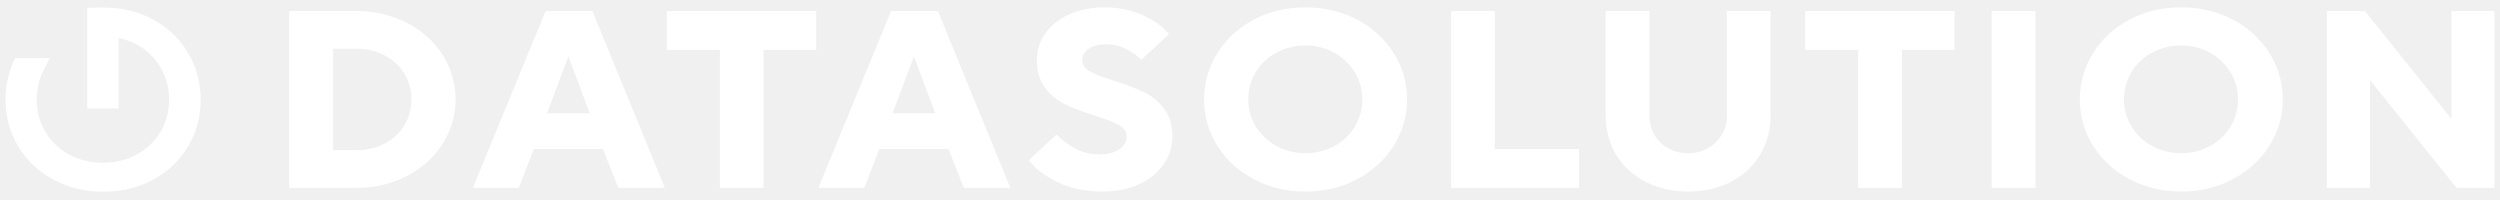
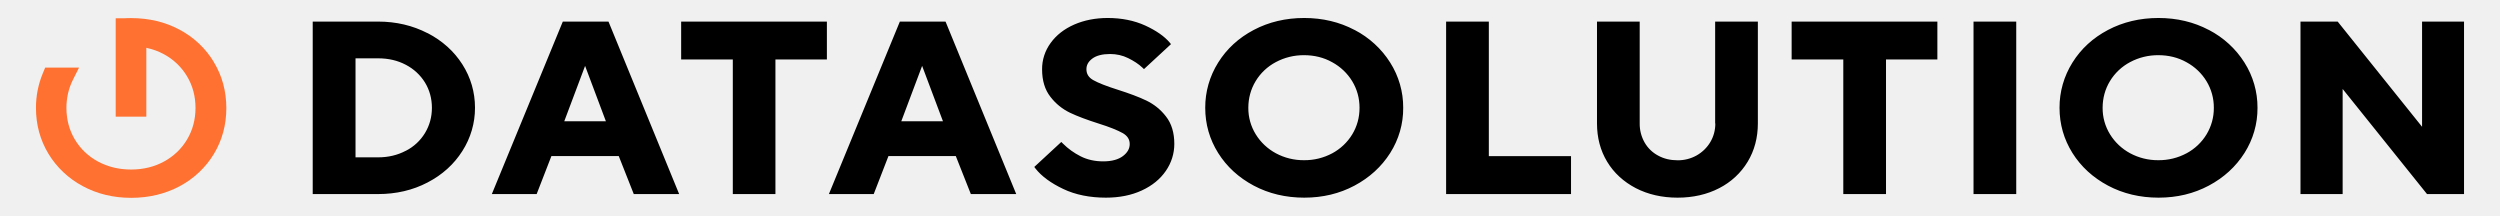
- <svg xmlns="http://www.w3.org/2000/svg" viewBox="0 0 226 18" fill="none">
-   <g clip-path="url(#clip0_7001_2714)">
-     <path d="M36.785 2.072C35.418 1.366 33.885 0.999 32.201 0.999H26.145V16.983H32.201C33.876 16.983 35.418 16.625 36.785 15.91C38.151 15.201 39.236 14.219 40.011 12.995C40.783 11.792 41.19 10.401 41.185 8.983C41.185 7.542 40.788 6.177 40.011 4.962C39.236 3.746 38.151 2.772 36.785 2.065V2.072ZM34.757 12.979C34 13.379 33.145 13.579 32.21 13.579H30.111V4.404H32.21C33.162 4.404 34.017 4.604 34.775 5.004C35.508 5.384 36.12 5.951 36.547 6.643C36.971 7.335 37.19 8.125 37.19 8.991C37.19 9.857 36.971 10.631 36.547 11.331C36.124 12.031 35.507 12.602 34.767 12.979H34.757ZM53.544 0.999H49.321L42.745 16.983H46.897L48.264 13.462H54.505L55.898 16.983H60.103L53.606 1.124L53.552 0.999H53.544ZM53.314 10.239H49.454L51.385 5.104L53.314 10.239ZM60.287 4.512H65.074V16.983H69.024V4.512H73.793V0.999H60.287V4.512ZM84.778 0.999H80.554L73.979 16.983H78.132L79.498 13.462H85.739L87.132 16.983H91.337L84.839 1.124L84.785 0.999H84.778ZM84.549 10.239H80.686L82.617 5.104L84.549 10.239ZM103.379 8.309C102.7 7.984 101.809 7.65 100.733 7.309C99.702 6.985 98.935 6.685 98.468 6.418C98.044 6.177 97.842 5.844 97.842 5.411C97.842 5.029 98.019 4.704 98.388 4.429C98.767 4.146 99.323 4.005 100.037 4.005C100.628 4.005 101.192 4.13 101.712 4.387C102.241 4.645 102.681 4.937 103.025 5.262L103.175 5.402L105.679 3.089L105.565 2.947C105.071 2.364 104.304 1.832 103.29 1.365C102.268 0.899 101.095 0.666 99.816 0.666C98.67 0.666 97.631 0.874 96.714 1.273C95.788 1.682 95.047 2.256 94.528 2.981C94.003 3.694 93.725 4.551 93.734 5.429C93.734 6.46 93.99 7.318 94.51 7.975C94.987 8.599 95.609 9.105 96.326 9.449C97.004 9.773 97.895 10.106 98.97 10.448C99.985 10.764 100.742 11.072 101.218 11.339C101.641 11.589 101.853 11.913 101.853 12.346C101.853 12.778 101.65 13.137 101.228 13.461C100.796 13.786 100.187 13.953 99.402 13.953C98.618 13.953 97.912 13.794 97.295 13.479C96.691 13.174 96.141 12.777 95.665 12.305L95.515 12.155L93.011 14.469L93.117 14.611C93.681 15.335 94.554 15.967 95.692 16.509C96.827 17.05 98.169 17.316 99.649 17.316C100.901 17.316 102.02 17.091 102.973 16.649C103.934 16.209 104.683 15.593 105.203 14.835C105.714 14.097 105.988 13.228 105.988 12.338C105.988 11.306 105.732 10.448 105.212 9.79C104.735 9.166 104.113 8.661 103.396 8.317L103.379 8.309ZM122.684 1.773C121.3 1.041 119.731 0.666 118.021 0.666C116.31 0.666 114.733 1.041 113.349 1.773C111.956 2.506 110.845 3.521 110.052 4.795C109.259 6.059 108.844 7.511 108.853 8.991C108.853 10.507 109.258 11.913 110.052 13.178C110.845 14.444 111.956 15.46 113.349 16.2C114.741 16.941 116.31 17.316 118.03 17.316C119.748 17.316 121.291 16.941 122.684 16.201C124.077 15.46 125.188 14.444 125.99 13.178C126.79 11.921 127.208 10.47 127.198 8.991C127.207 7.51 126.789 6.056 125.99 4.795C125.186 3.521 124.048 2.478 122.693 1.773H122.684ZM120.621 13.204C119.823 13.633 118.924 13.853 118.011 13.844C117.1 13.853 116.201 13.632 115.403 13.204C114.631 12.789 113.986 12.183 113.534 11.447C113.076 10.706 112.838 9.856 112.846 8.991C112.846 8.1 113.075 7.26 113.524 6.518C113.971 5.776 114.618 5.166 115.394 4.754C116.196 4.327 117.097 4.106 118.011 4.113C118.955 4.113 119.837 4.329 120.613 4.762C121.383 5.18 122.024 5.789 122.473 6.526C122.922 7.268 123.151 8.092 123.151 8.991C123.151 9.89 122.922 10.714 122.473 11.456C122.024 12.191 121.382 12.797 120.613 13.212L120.621 13.204ZM135.132 0.999H131.174V16.983H142.749V13.47H135.132V0.999ZM156.121 10.44C156.121 11.072 155.963 11.655 155.654 12.171C155.349 12.682 154.912 13.107 154.385 13.403C153.852 13.703 153.246 13.858 152.63 13.852C151.961 13.852 151.352 13.711 150.824 13.42C150.298 13.14 149.864 12.721 149.571 12.212C149.263 11.67 149.105 11.059 149.113 10.44V0.999H145.155V10.44C145.155 11.763 145.472 12.954 146.098 13.986C146.725 15.027 147.624 15.842 148.752 16.434C149.88 17.017 151.185 17.316 152.622 17.316C154.059 17.316 155.364 17.016 156.483 16.434C157.58 15.873 158.493 15.025 159.119 13.986C159.745 12.955 160.062 11.755 160.062 10.44V0.999H156.104V10.44H156.121ZM163.191 4.512H167.979V16.983H171.936V4.512H176.697V0.999H163.191V4.512ZM184.005 0.999H180.047V16.983H184.005V0.999ZM201.849 1.773C200.464 1.041 198.895 0.666 197.185 0.666C195.475 0.666 193.896 1.041 192.512 1.773C191.119 2.506 190.009 3.521 189.215 4.795C188.423 6.059 188.008 7.511 188.016 8.991C188.016 10.507 188.423 11.913 189.215 13.178C190.009 14.444 191.119 15.46 192.512 16.2C193.905 16.941 195.475 17.316 197.193 17.316C198.913 17.316 200.456 16.941 201.849 16.201C203.241 15.46 204.351 14.444 205.154 13.178C205.954 11.921 206.372 10.47 206.361 8.991C206.371 7.51 205.953 6.056 205.154 4.795C204.35 3.521 203.212 2.478 201.857 1.773H201.849ZM199.785 13.204C198.987 13.633 198.088 13.853 197.176 13.844C196.264 13.853 195.365 13.632 194.566 13.204C193.794 12.789 193.149 12.183 192.698 11.447C192.24 10.706 192.002 9.856 192.01 8.991C192.01 8.1 192.239 7.26 192.689 6.518C193.136 5.776 193.782 5.166 194.558 4.754C195.36 4.327 196.261 4.106 197.176 4.113C198.119 4.113 199.001 4.329 199.776 4.762C200.546 5.179 201.188 5.788 201.636 6.526C202.089 7.273 202.324 8.125 202.316 8.991C202.324 9.852 202.092 10.699 201.645 11.442C201.198 12.185 200.552 12.797 199.776 13.212L199.785 13.204ZM221.612 0.999V10.747L213.793 0.999H210.346V16.983H214.251V7.243L222.071 16.983H225.5V0.999H221.612Z" fill="white" />
-     <path d="M16.977 4.736C16.219 3.478 15.121 2.444 13.803 1.748C12.473 1.032 10.956 0.676 9.316 0.676C9.104 0.676 8.893 0.676 8.743 0.691H7.888V9.807H10.727V3.43C11.308 3.555 11.863 3.754 12.367 4.029C13.254 4.509 13.991 5.214 14.499 6.068C15.02 6.934 15.284 7.925 15.284 8.999C15.284 10.073 15.02 11.063 14.5 11.929C13.991 12.784 13.254 13.488 12.367 13.969C11.467 14.46 10.445 14.71 9.316 14.71C8.188 14.71 7.156 14.46 6.249 13.969C5.357 13.491 4.616 12.786 4.106 11.929C3.586 11.064 3.322 10.082 3.322 8.999C3.322 8.066 3.525 7.201 3.912 6.418L4.494 5.261H1.356L1.145 5.768C0.713 6.797 0.494 7.898 0.501 9.009C0.501 10.557 0.889 11.98 1.656 13.246C2.416 14.505 3.513 15.54 4.829 16.242C6.16 16.967 7.676 17.332 9.325 17.332C10.974 17.332 12.481 16.966 13.812 16.259C15.128 15.56 16.225 14.527 16.986 13.27C17.753 12.004 18.141 10.572 18.141 9.015C18.141 7.459 17.753 6.018 16.986 4.761L16.977 4.736Z" fill="white" />
+ <svg xmlns="http://www.w3.org/2000/svg" viewBox="0 0 139 12" fill="none">
+   <g clip-path="url(#clip0_6927_8791)">
+     <path d="M23.771 1.844C22.951 1.42 22.031 1.2 21.02 1.2H17.387V10.79H21.02C22.026 10.79 22.951 10.576 23.771 10.146C24.591 9.721 25.241 9.132 25.707 8.398C26.169 7.675 26.413 6.841 26.41 5.99C26.41 5.126 26.173 4.307 25.707 3.578C25.241 2.848 24.591 2.264 23.771 1.839V1.844ZM22.554 8.387C22.099 8.627 21.587 8.748 21.026 8.748H19.767V3.243H21.026C21.597 3.243 22.11 3.362 22.565 3.603C23.004 3.831 23.372 4.171 23.628 4.586C23.882 5.001 24.014 5.476 24.014 5.995C24.014 6.514 23.882 6.979 23.628 7.399C23.374 7.819 23.004 8.162 22.56 8.387H22.554ZM33.826 1.2H31.292L27.346 10.79H29.838L30.658 8.678H34.403L35.238 10.79H37.761L33.863 1.275L33.831 1.2H33.826ZM33.688 6.744H31.372L32.531 3.663L33.688 6.744ZM37.872 3.308H40.744V10.79H43.114V3.308H45.975V1.2H37.872V3.308ZM52.566 1.2H50.032L46.087 10.79H48.579L49.398 8.678H53.143L53.979 10.79H56.502L52.603 1.275L52.571 1.2H52.566ZM52.429 6.744H50.111L51.27 3.663L52.429 6.744ZM63.727 5.586C63.319 5.391 62.785 5.191 62.139 4.986C61.521 4.791 61.06 4.611 60.78 4.451C60.526 4.307 60.405 4.107 60.405 3.847C60.405 3.618 60.511 3.422 60.733 3.257C60.96 3.088 61.293 3.003 61.722 3.003C62.076 3.003 62.415 3.078 62.727 3.232C63.044 3.388 63.309 3.562 63.515 3.757L63.605 3.842L65.107 2.454L65.038 2.369C64.742 2.019 64.282 1.699 63.674 1.419C63.06 1.14 62.356 1 61.59 1C60.902 1 60.278 1.125 59.728 1.364C59.172 1.609 58.728 1.954 58.416 2.389C58.102 2.817 57.935 3.331 57.94 3.857C57.94 4.476 58.094 4.991 58.406 5.386C58.692 5.76 59.065 6.063 59.495 6.27C59.902 6.464 60.437 6.664 61.082 6.869C61.691 7.059 62.145 7.244 62.43 7.404C62.684 7.554 62.812 7.748 62.812 8.008C62.812 8.268 62.69 8.482 62.436 8.677C62.177 8.872 61.812 8.972 61.341 8.972C60.87 8.972 60.447 8.877 60.077 8.688C59.715 8.505 59.384 8.267 59.099 7.983L59.008 7.893L57.506 9.282L57.57 9.367C57.909 9.801 58.432 10.181 59.115 10.506C59.796 10.831 60.601 10.99 61.489 10.99C62.24 10.99 62.912 10.855 63.483 10.59C64.06 10.326 64.509 9.956 64.821 9.501C65.128 9.059 65.292 8.537 65.292 8.003C65.292 7.384 65.139 6.869 64.827 6.474C64.541 6.1 64.167 5.797 63.737 5.591L63.727 5.586ZM75.31 1.664C74.48 1.225 73.538 1 72.512 1C71.486 1 70.539 1.225 69.709 1.664C68.873 2.104 68.207 2.713 67.731 3.478C67.255 4.236 67.006 5.107 67.011 5.995C67.011 6.904 67.254 7.748 67.731 8.508C68.207 9.267 68.873 9.876 69.709 10.321C70.545 10.765 71.486 10.99 72.517 10.99C73.549 10.99 74.474 10.765 75.31 10.321C76.146 9.876 76.812 9.267 77.294 8.508C77.774 7.753 78.025 6.882 78.018 5.995C78.024 5.106 77.773 4.234 77.294 3.478C76.811 2.713 76.129 2.087 75.315 1.664H75.31ZM74.073 8.523C73.593 8.78 73.054 8.912 72.507 8.907C71.959 8.912 71.42 8.78 70.941 8.523C70.478 8.274 70.091 7.91 69.82 7.469C69.545 7.024 69.403 6.514 69.407 5.995C69.407 5.461 69.545 4.956 69.814 4.511C70.082 4.066 70.47 3.7 70.936 3.453C71.417 3.196 71.958 3.064 72.507 3.068C73.073 3.068 73.602 3.197 74.067 3.458C74.529 3.708 74.914 4.074 75.183 4.516C75.453 4.961 75.59 5.456 75.59 5.995C75.59 6.534 75.453 7.029 75.183 7.474C74.914 7.915 74.529 8.279 74.067 8.527L74.073 8.523ZM82.779 1.2H80.404V10.79H87.349V8.682H82.779V1.2ZM95.372 6.864C95.372 7.244 95.277 7.593 95.092 7.903C94.909 8.21 94.647 8.465 94.331 8.643C94.011 8.822 93.647 8.915 93.278 8.912C92.876 8.912 92.511 8.827 92.194 8.652C91.878 8.484 91.618 8.233 91.443 7.928C91.257 7.602 91.163 7.236 91.167 6.864V1.2H88.793V6.864C88.793 7.658 88.983 8.373 89.358 8.992C89.734 9.617 90.274 10.106 90.951 10.461C91.628 10.811 92.411 10.99 93.273 10.99C94.135 10.99 94.918 10.81 95.59 10.461C96.248 10.124 96.796 9.616 97.171 8.992C97.546 8.373 97.737 7.653 97.737 6.864V1.2H95.362V6.864H95.372ZM99.615 3.308H102.487V10.79H104.862V3.308H107.718V1.2H99.615V3.308ZM112.103 1.2H109.728V10.79H112.103V1.2ZM122.809 1.664C121.978 1.225 121.037 1 120.011 1C118.985 1 118.038 1.225 117.207 1.664C116.371 2.104 115.705 2.713 115.229 3.478C114.754 4.236 114.505 5.107 114.51 5.995C114.51 6.904 114.753 7.748 115.229 8.508C115.705 9.267 116.371 9.876 117.207 10.321C118.043 10.765 118.985 10.99 120.016 10.99C121.047 10.99 121.973 10.765 122.809 10.321C123.645 9.876 124.311 9.267 124.792 8.508C125.272 7.753 125.523 6.882 125.517 5.995C125.522 5.106 125.271 4.234 124.792 3.478C124.31 2.713 123.627 2.087 122.814 1.664H122.809ZM121.571 8.523C121.092 8.78 120.553 8.912 120.005 8.907C119.458 8.912 118.919 8.78 118.439 8.523C117.976 8.274 117.589 7.91 117.318 7.469C117.043 7.024 116.901 6.514 116.906 5.995C116.906 5.461 117.043 4.956 117.313 4.511C117.581 4.066 117.969 3.7 118.434 3.453C118.916 3.196 119.457 3.064 120.005 3.068C120.571 3.068 121.1 3.197 121.566 3.458C122.028 3.708 122.413 4.073 122.682 4.516C122.953 4.964 123.094 5.475 123.089 5.995C123.094 6.512 122.955 7.02 122.687 7.466C122.419 7.912 122.031 8.278 121.566 8.527L121.571 8.523ZM134.667 1.2V7.049L129.975 1.2H127.907V10.79H130.251V4.946L134.942 10.79H137V1.2H134.667Z" fill="black" />
+     <path d="M11.886 3.442C11.431 2.687 10.773 2.067 9.982 1.649C9.183 1.22 8.273 1.006 7.29 1.006C7.162 1.006 7.036 1.006 6.946 1.015H6.433V6.485H8.136V2.658C8.485 2.733 8.818 2.853 9.12 3.018C9.652 3.306 10.094 3.729 10.399 4.241C10.711 4.761 10.87 5.355 10.87 6C10.87 6.644 10.711 7.238 10.4 7.758C10.095 8.271 9.652 8.693 9.12 8.981C8.58 9.276 7.966 9.426 7.29 9.426C6.613 9.426 5.994 9.276 5.449 8.981C4.914 8.695 4.469 8.272 4.163 7.758C3.852 7.239 3.693 6.65 3.693 6C3.693 5.44 3.815 4.921 4.047 4.451L4.396 3.757H2.513L2.386 4.061C2.127 4.679 1.996 5.339 2 6.006C2 6.935 2.233 7.788 2.693 8.548C3.149 9.303 3.807 9.925 4.597 10.346C5.396 10.781 6.305 11 7.295 11C8.284 11 9.189 10.78 9.987 10.356C10.777 9.936 11.435 9.316 11.891 8.562C12.351 7.803 12.584 6.943 12.584 6.01C12.584 5.076 12.351 4.211 11.891 3.457L11.886 3.442Z" fill="#FF7130" />
  </g>
  <defs>
-     <clipPath id="clip0_7001_2714">
-       <rect width="225" height="16.667" fill="white" transform="translate(0.5 0.666016)" />
+     <clipPath id="clip0_6927_8791">
+       <rect width="135" height="10" fill="white" transform="translate(2 1)" />
    </clipPath>
  </defs>
</svg>
